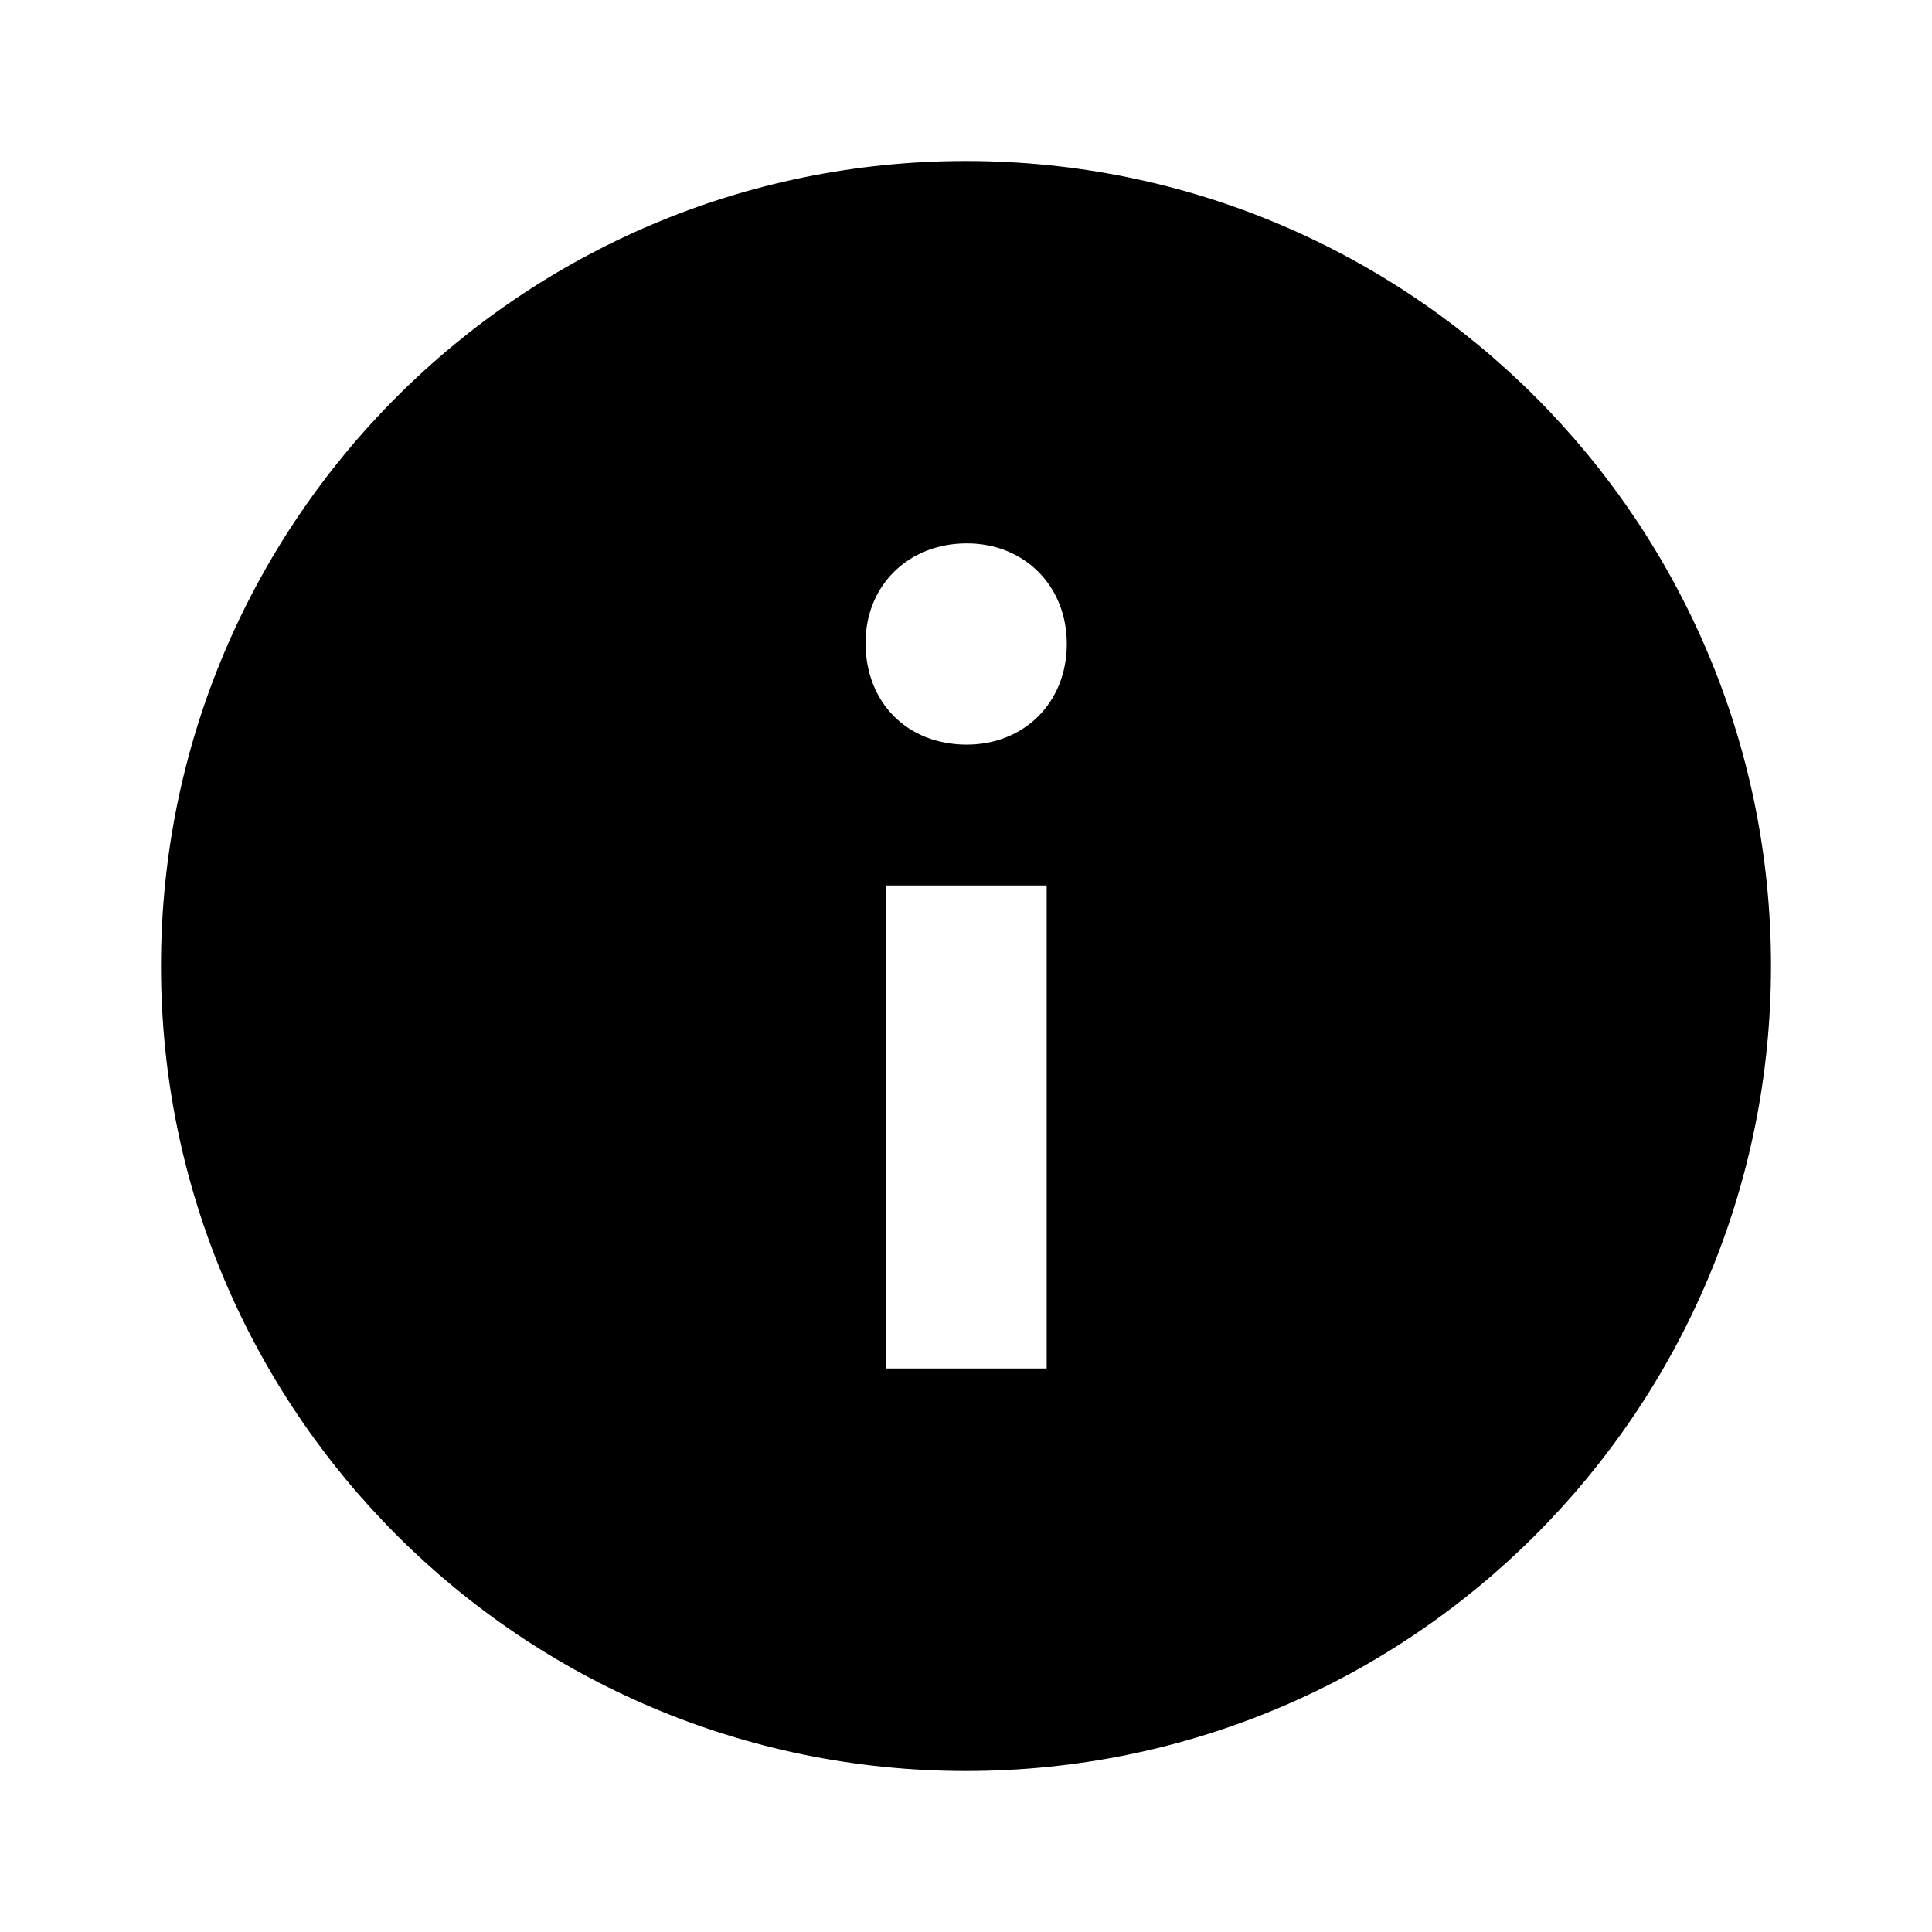
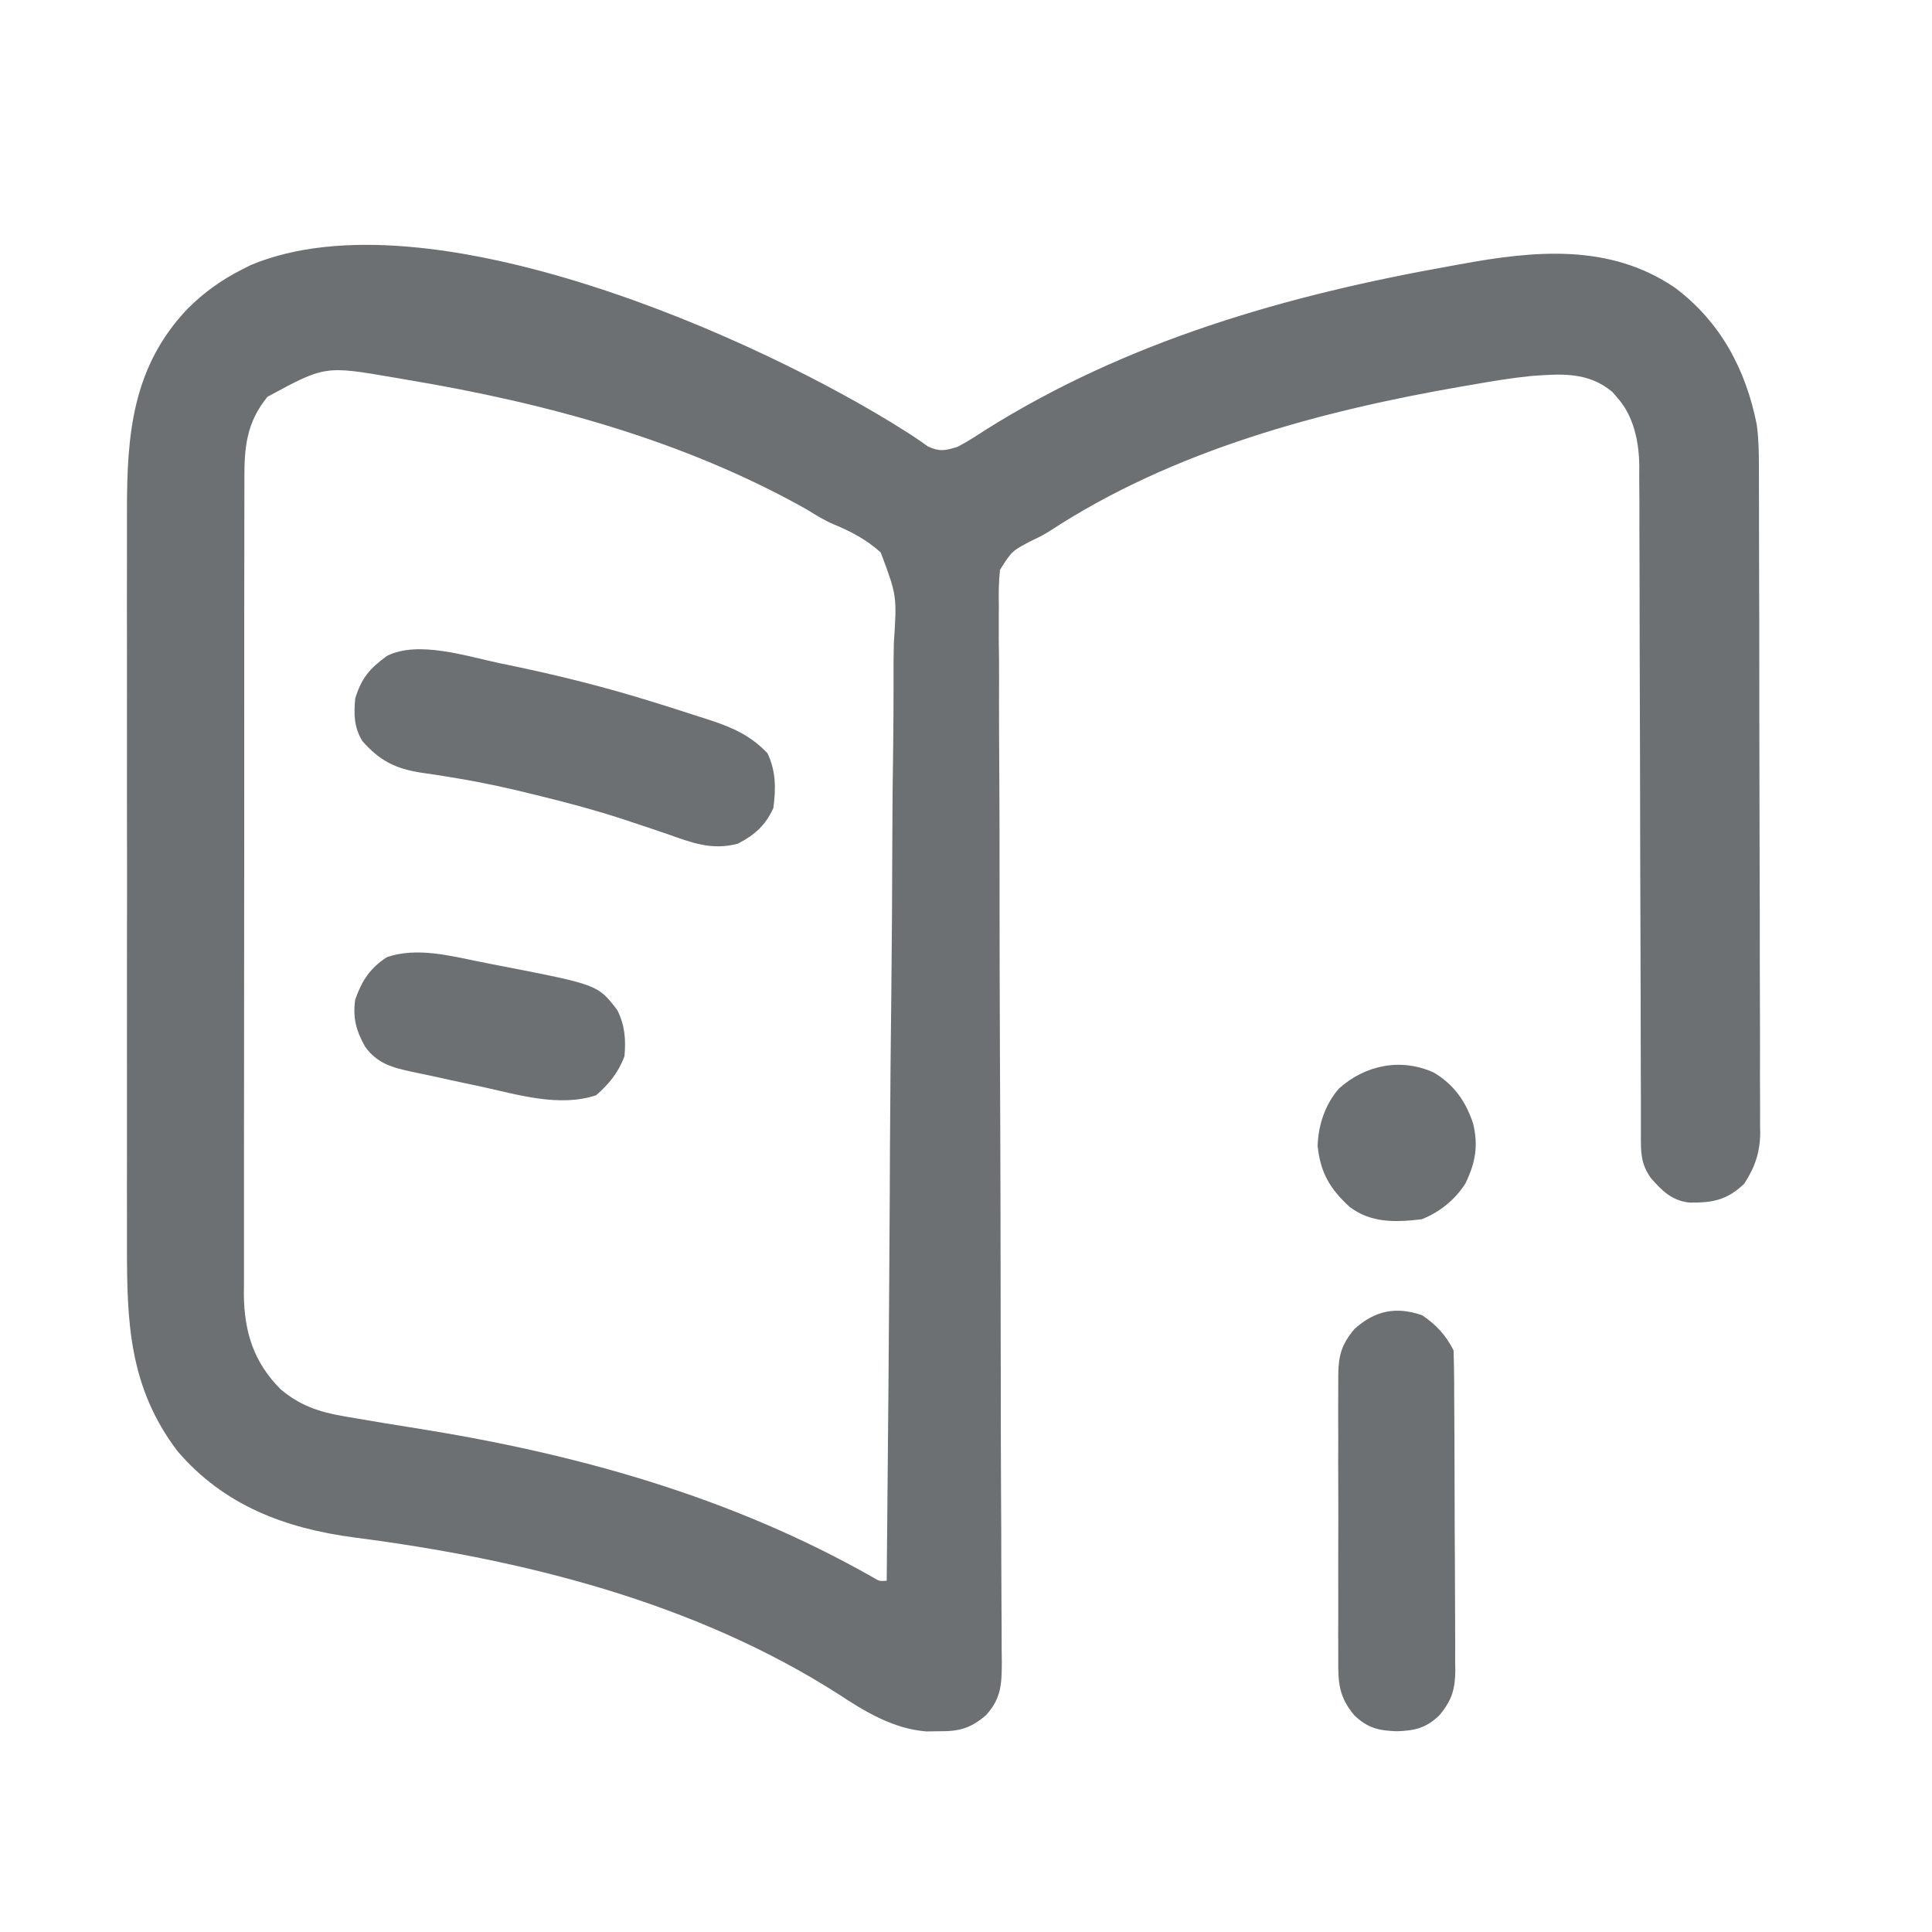
- <svg xmlns="http://www.w3.org/2000/svg" width="800px" height="800px" viewBox="0 0 512 512" version="1.1">
-   <g id="Page-1" stroke="none" stroke-width="1" fill="none" fill-rule="evenodd">
-     <g id="drop" fill="#000000" transform="translate(42.66667, 42.66667)">
-       <path d="M213.333,3.55271368e-14 C331.155,3.55271368e-14 426.667,95.512 426.667,213.333 C426.667,331.154 331.155,426.667 213.333,426.667 C95.513,426.667 3.55271368e-14,331.154 3.55271368e-14,213.333 C3.55271368e-14,95.512 95.513,3.55271368e-14 213.333,3.55271368e-14 Z M234.713,192 L192.047,192 L192.047,320 L234.713,320 L234.713,192 Z M213.55,101.333 C197.996,101.333 186.713,112.554 186.713,127.704 C186.713,143.468 197.699,154.667 213.55,154.667 C228.785,154.667 240.047,143.468 240.047,128 C240.047,112.554 228.785,101.333 213.55,101.333 Z" id="Shape">
- 
- </path>
-     </g>
-   </g>
+ <svg xmlns="http://www.w3.org/2000/svg" width="22" height="22" viewBox="0 0 22 22" fill="none">
+   <path d="M10.317 4.915C10.342 4.931 10.367 4.947 10.392 4.963C10.451 5.001 10.508 5.042 10.565 5.083C10.7 5.146 10.762 5.132 10.904 5.088C11.017 5.029 11.122 4.961 11.229 4.891C12.842 3.879 14.65 3.362 16.512 3.03C16.548 3.023 16.584 3.017 16.622 3.01C17.473 2.853 18.327 2.769 19.073 3.276C19.591 3.665 19.878 4.203 20.004 4.832C20.026 4.99 20.029 5.146 20.029 5.305C20.029 5.338 20.029 5.372 20.029 5.406C20.029 5.518 20.029 5.629 20.03 5.741C20.03 5.821 20.03 5.902 20.03 5.982C20.031 6.245 20.032 6.508 20.032 6.771C20.032 6.862 20.032 6.952 20.033 7.043C20.033 7.469 20.034 7.894 20.034 8.32C20.035 8.811 20.036 9.303 20.037 9.794C20.039 10.174 20.039 10.554 20.039 10.934C20.039 11.16 20.04 11.387 20.041 11.614C20.042 11.827 20.042 12.041 20.041 12.254C20.041 12.332 20.042 12.411 20.042 12.489C20.043 12.596 20.043 12.703 20.042 12.81C20.043 12.856 20.043 12.856 20.044 12.903C20.041 13.125 19.983 13.294 19.861 13.48C19.664 13.668 19.499 13.697 19.236 13.694C19.036 13.671 18.927 13.56 18.799 13.415C18.681 13.248 18.685 13.12 18.685 12.92C18.685 12.887 18.685 12.854 18.685 12.819C18.685 12.707 18.685 12.595 18.685 12.483C18.684 12.403 18.684 12.323 18.684 12.243C18.684 12.07 18.683 11.897 18.683 11.724C18.683 11.451 18.682 11.177 18.681 10.904C18.678 10.126 18.676 9.348 18.675 8.57C18.674 8.141 18.673 7.711 18.671 7.282C18.67 7.055 18.67 6.828 18.67 6.6C18.67 6.386 18.669 6.173 18.668 5.959C18.668 5.88 18.668 5.802 18.668 5.724C18.668 5.616 18.667 5.509 18.666 5.402C18.667 5.371 18.667 5.34 18.667 5.308C18.664 5.034 18.605 4.738 18.416 4.528C18.398 4.507 18.379 4.485 18.36 4.463C18.085 4.232 17.777 4.257 17.44 4.281C17.211 4.304 16.984 4.342 16.757 4.382C16.71 4.39 16.71 4.39 16.662 4.398C15.034 4.679 13.357 5.13 11.961 6.042C11.872 6.097 11.872 6.097 11.761 6.15C11.524 6.272 11.524 6.272 11.387 6.489C11.372 6.629 11.371 6.762 11.374 6.902C11.374 6.954 11.373 7.007 11.373 7.062C11.372 7.208 11.373 7.354 11.376 7.5C11.377 7.658 11.377 7.815 11.376 7.973C11.376 8.246 11.377 8.52 11.379 8.793C11.382 9.188 11.382 9.583 11.382 9.979C11.382 10.62 11.383 11.262 11.386 11.903C11.389 12.526 11.392 13.149 11.393 13.771C11.393 13.829 11.393 13.829 11.393 13.888C11.394 14.306 11.395 14.725 11.395 15.144C11.395 15.181 11.395 15.217 11.395 15.255C11.396 15.402 11.396 15.55 11.396 15.697C11.396 16.127 11.397 16.558 11.399 16.989C11.401 17.259 11.402 17.529 11.402 17.799C11.402 17.955 11.403 18.111 11.404 18.267C11.406 18.436 11.406 18.604 11.406 18.773C11.406 18.823 11.407 18.872 11.408 18.923C11.407 19.178 11.402 19.341 11.226 19.533C11.049 19.682 10.925 19.716 10.694 19.714C10.646 19.715 10.597 19.715 10.546 19.716C10.171 19.685 9.854 19.494 9.547 19.291C7.903 18.242 5.953 17.755 4.037 17.508C3.247 17.404 2.548 17.142 2.019 16.522C1.47 15.795 1.444 15.058 1.446 14.183C1.446 14.083 1.446 13.983 1.446 13.884C1.445 13.642 1.445 13.4 1.446 13.159C1.446 12.962 1.446 12.766 1.446 12.569C1.446 12.541 1.446 12.513 1.446 12.484C1.446 12.427 1.446 12.37 1.446 12.313C1.445 11.779 1.446 11.245 1.446 10.711C1.447 10.254 1.447 9.797 1.446 9.34C1.446 8.808 1.445 8.276 1.446 7.743C1.446 7.687 1.446 7.63 1.446 7.573C1.446 7.545 1.446 7.517 1.446 7.488C1.446 7.292 1.446 7.096 1.445 6.9C1.445 6.635 1.445 6.371 1.446 6.107C1.446 6.01 1.446 5.913 1.446 5.816C1.444 4.947 1.509 4.176 2.135 3.517C2.321 3.331 2.519 3.189 2.753 3.07C2.804 3.044 2.804 3.044 2.856 3.018C4.877 2.173 8.649 3.852 10.317 4.915ZM3.046 4.518C2.807 4.811 2.781 5.093 2.783 5.459C2.783 5.5 2.783 5.54 2.783 5.582C2.782 5.719 2.782 5.855 2.782 5.992C2.782 6.09 2.782 6.188 2.782 6.286C2.781 6.524 2.781 6.762 2.781 7.001C2.781 7.194 2.781 7.388 2.781 7.582C2.781 7.61 2.781 7.637 2.781 7.666C2.781 7.722 2.781 7.778 2.781 7.834C2.78 8.36 2.781 8.886 2.781 9.412C2.781 9.892 2.781 10.373 2.78 10.854C2.779 11.348 2.779 11.841 2.779 12.335C2.779 12.613 2.779 12.89 2.778 13.167C2.778 13.428 2.778 13.688 2.778 13.949C2.778 14.044 2.778 14.14 2.778 14.236C2.778 14.366 2.778 14.497 2.778 14.628C2.778 14.665 2.778 14.703 2.777 14.741C2.781 15.168 2.891 15.517 3.197 15.821C3.41 16 3.621 16.075 3.893 16.123C3.922 16.128 3.95 16.133 3.978 16.138C4.24 16.184 4.503 16.226 4.766 16.268C6.579 16.558 8.329 17.047 9.934 17.958C10.013 18.006 10.013 18.006 10.097 18C10.112 16.527 10.124 15.054 10.132 13.581C10.133 13.407 10.133 13.233 10.134 13.059C10.134 13.024 10.135 12.99 10.135 12.954C10.138 12.394 10.143 11.833 10.15 11.273C10.156 10.698 10.16 10.122 10.161 9.547C10.162 9.192 10.165 8.838 10.171 8.483C10.174 8.239 10.175 7.996 10.175 7.752C10.174 7.612 10.175 7.472 10.178 7.331C10.214 6.785 10.214 6.785 10.029 6.291C9.869 6.146 9.691 6.052 9.492 5.97C9.383 5.923 9.285 5.863 9.185 5.8C7.781 5.011 6.212 4.588 4.632 4.324C4.557 4.311 4.557 4.311 4.481 4.298C3.7 4.164 3.7 4.164 3.046 4.518Z" fill="#6C7072" />
+   <path d="M5.689 7.552C5.735 7.561 5.735 7.561 5.782 7.571C6.341 7.686 6.89 7.823 7.434 7.993C7.5 8.013 7.5 8.013 7.567 8.034C7.7 8.076 7.833 8.119 7.966 8.162C8.006 8.175 8.047 8.188 8.088 8.201C8.349 8.288 8.548 8.376 8.74 8.578C8.837 8.786 8.836 8.978 8.806 9.203C8.714 9.401 8.595 9.507 8.402 9.607C8.105 9.686 7.879 9.597 7.595 9.496C7.456 9.448 7.317 9.402 7.177 9.356C7.149 9.346 7.12 9.337 7.09 9.327C6.788 9.228 6.482 9.146 6.173 9.07C6.146 9.063 6.12 9.056 6.092 9.05C5.805 8.978 5.518 8.915 5.226 8.866C5.176 8.858 5.127 8.849 5.076 8.841C4.983 8.826 4.891 8.812 4.798 8.799C4.503 8.753 4.323 8.663 4.125 8.437C4.03 8.278 4.029 8.136 4.045 7.953C4.118 7.716 4.213 7.61 4.408 7.468C4.763 7.291 5.315 7.473 5.689 7.552Z" fill="#6C7072" />
+   <path d="M16.196 14.978C16.353 15.083 16.466 15.206 16.552 15.377C16.556 15.499 16.558 15.62 16.559 15.741C16.559 15.798 16.559 15.798 16.559 15.856C16.56 15.981 16.561 16.107 16.561 16.232C16.561 16.275 16.561 16.318 16.562 16.362C16.562 16.589 16.563 16.815 16.564 17.042C16.564 17.276 16.565 17.51 16.567 17.744C16.568 17.924 16.568 18.104 16.569 18.284C16.569 18.37 16.569 18.456 16.57 18.543C16.571 18.664 16.571 18.784 16.57 18.905C16.571 18.941 16.572 18.976 16.572 19.013C16.57 19.233 16.536 19.358 16.39 19.533C16.236 19.679 16.113 19.707 15.906 19.714C15.7 19.707 15.576 19.679 15.422 19.533C15.248 19.324 15.237 19.167 15.239 18.908C15.239 18.87 15.239 18.832 15.239 18.793C15.238 18.669 15.238 18.544 15.239 18.419C15.239 18.333 15.239 18.246 15.239 18.159C15.238 17.977 15.239 17.795 15.239 17.614C15.24 17.381 15.24 17.148 15.239 16.915C15.238 16.736 15.238 16.557 15.239 16.377C15.239 16.292 15.239 16.206 15.238 16.12C15.238 16 15.239 15.88 15.239 15.76C15.239 15.724 15.239 15.689 15.239 15.653C15.242 15.434 15.277 15.309 15.422 15.135C15.656 14.923 15.898 14.873 16.196 14.978Z" fill="#6C7072" />
+   <path d="M5.466 10.952C5.547 10.969 5.628 10.984 5.709 11C6.809 11.214 6.809 11.214 7.03 11.503C7.116 11.678 7.128 11.835 7.111 12.028C7.039 12.216 6.94 12.339 6.788 12.472C6.373 12.61 5.903 12.467 5.49 12.376C5.429 12.363 5.368 12.35 5.307 12.337C5.192 12.313 5.077 12.288 4.962 12.262C4.872 12.243 4.782 12.223 4.693 12.205C4.469 12.157 4.293 12.111 4.155 11.915C4.056 11.736 4.015 11.59 4.045 11.382C4.12 11.169 4.214 11.022 4.408 10.898C4.75 10.784 5.122 10.883 5.466 10.952Z" fill="#6C7072" />
+   <path d="M16.328 12.214C16.556 12.35 16.692 12.543 16.774 12.792C16.837 13.048 16.8 13.243 16.687 13.476C16.57 13.661 16.393 13.804 16.189 13.884C15.891 13.919 15.613 13.929 15.367 13.742C15.144 13.537 15.035 13.353 15.004 13.047C15.012 12.808 15.09 12.576 15.247 12.395C15.546 12.127 15.953 12.043 16.328 12.214Z" fill="#6C7072" />
</svg>
